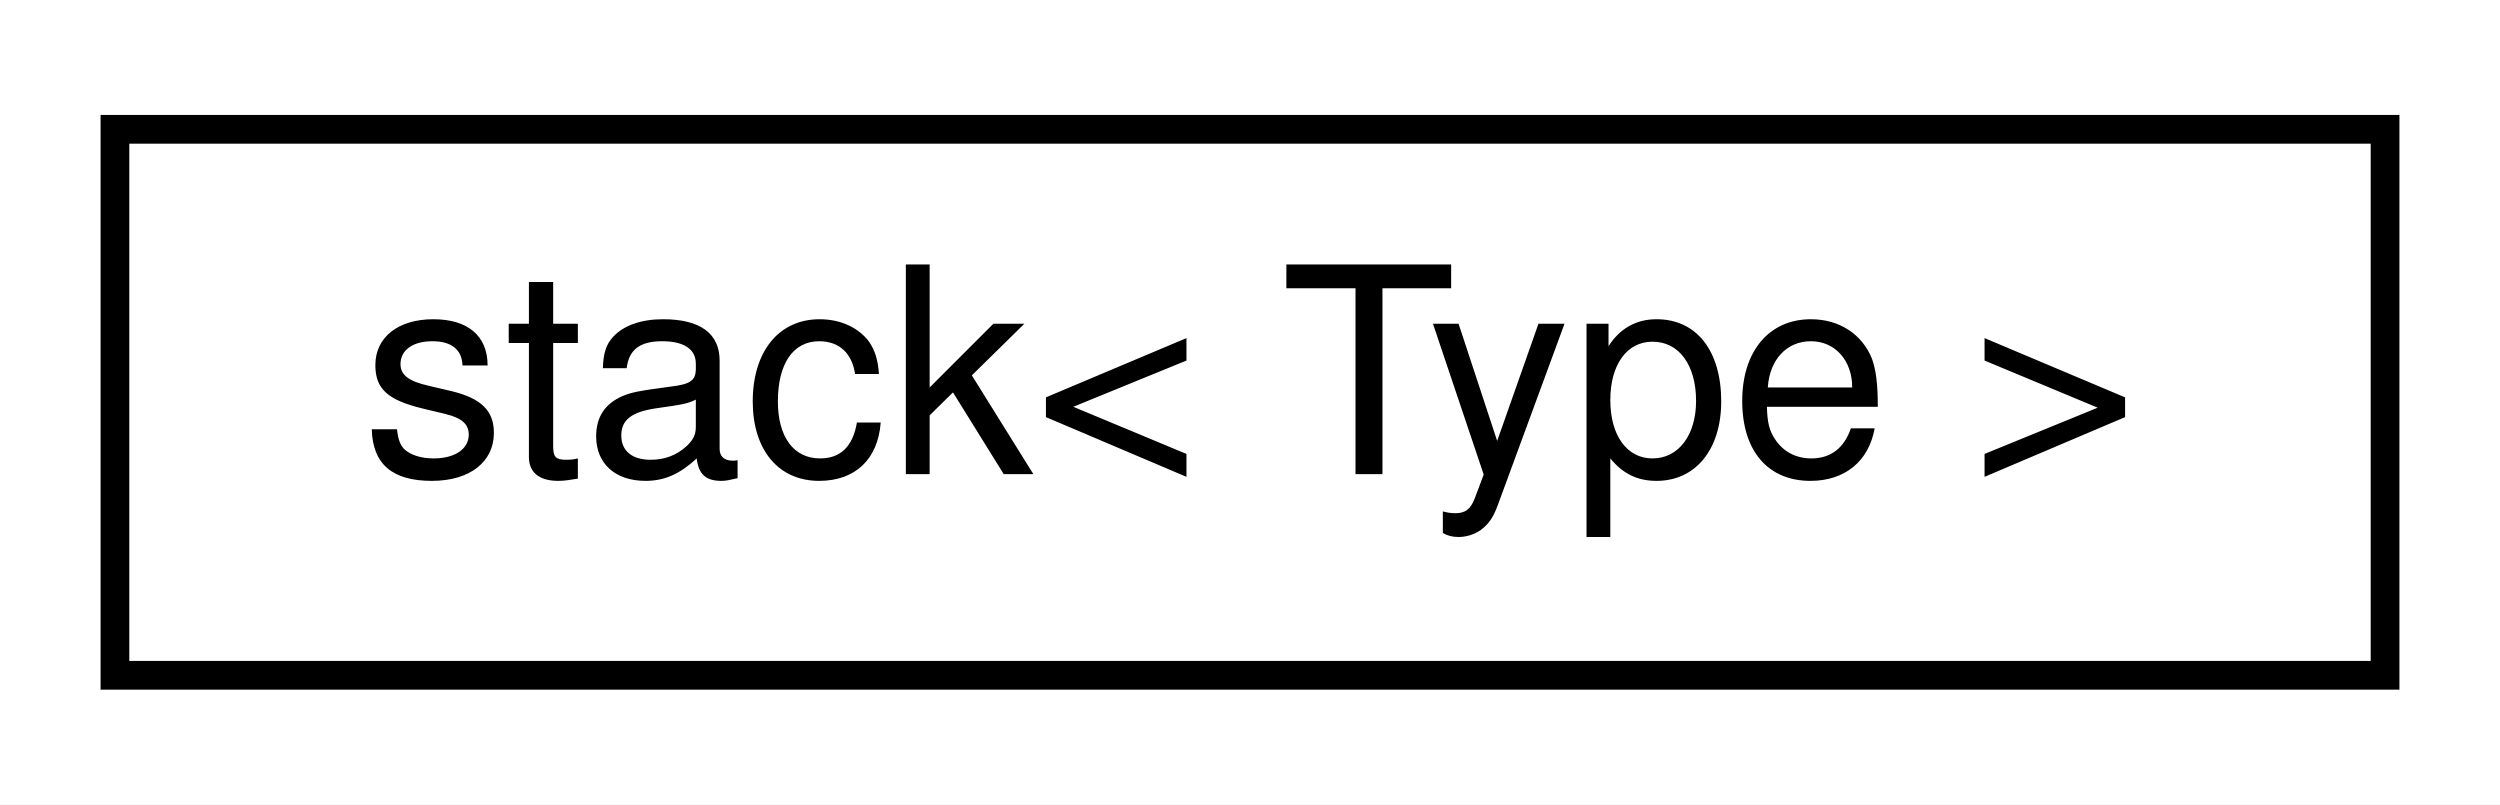
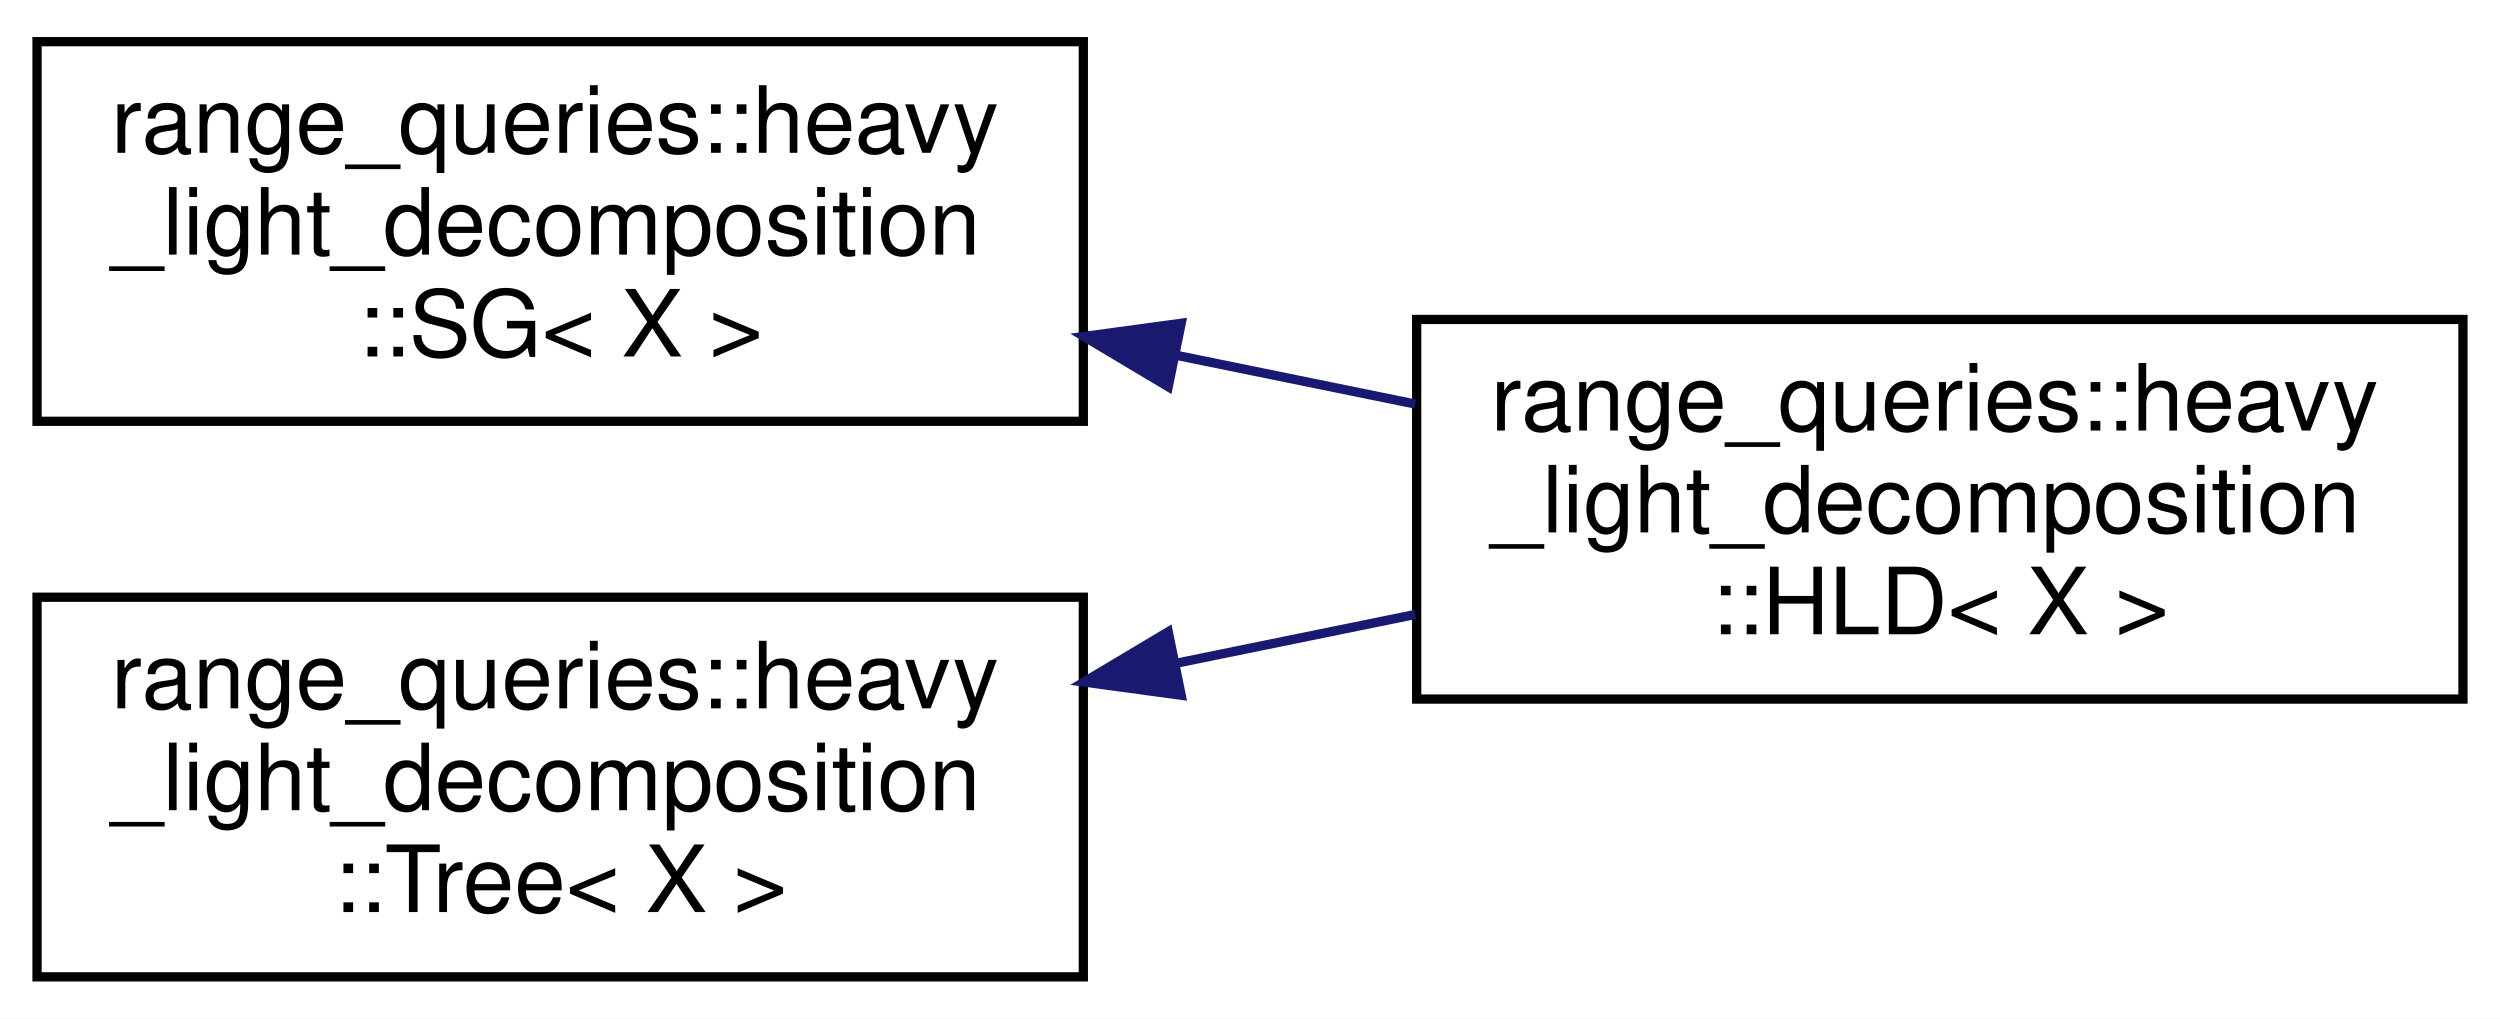
- <svg xmlns="http://www.w3.org/2000/svg" xmlns:xlink="http://www.w3.org/1999/xlink" width="87pt" height="28pt" viewBox="0.00 0.00 87.00 28.00">
-   <g id="graph0" class="graph" transform="scale(1 1) rotate(0) translate(4 24)">
-     <polygon fill="white" stroke="transparent" points="-4,4 -4,-24 83,-24 83,4 -4,4" />
+ <svg xmlns="http://www.w3.org/2000/svg" xmlns:xlink="http://www.w3.org/1999/xlink" width="270pt" height="110pt" viewBox="0.00 0.00 270.00 110.00">
+   <g id="graph0" class="graph" transform="scale(1 1) rotate(0) translate(4 106)">
+     <polygon fill="white" stroke="transparent" points="-4,4 -4,-106 266,-106 266,4 -4,4" />
    <g id="node1" class="node">
      <g id="a_node1">
-         <a xlink:href="d1/dc2/classstack.html" target="_top" xlink:title=" ">
-           <polygon fill="white" stroke="black" points="0,-0.5 0,-19.5 79,-19.5 79,-0.5 0,-0.5" />
-           <text text-anchor="middle" x="39.5" y="-7.5" font-family="Helvetica,sans-Serif" font-size="10.00">stack&lt; Type &gt;</text>
+         <a xlink:href="d9/d35/classrange__queries_1_1heavy__light__decomposition_1_1_s_g.html" target="_top" xlink:title="Segment Tree, to store heavy chains.">
+           <polygon fill="white" stroke="black" points="0,-60.5 0,-101.5 113,-101.5 113,-60.5 0,-60.5" />
+           <text text-anchor="start" x="8" y="-89.5" font-family="Helvetica,sans-Serif" font-size="10.00">range_queries::heavy</text>
+           <text text-anchor="start" x="8" y="-78.5" font-family="Helvetica,sans-Serif" font-size="10.00">_light_decomposition</text>
+           <text text-anchor="middle" x="56.5" y="-67.5" font-family="Helvetica,sans-Serif" font-size="10.00">::SG&lt; X &gt;</text>
        </a>
      </g>
    </g>
+     <g id="node2" class="node">
+       <g id="a_node2">
+         <a xlink:href="d2/d8a/classrange__queries_1_1heavy__light__decomposition_1_1_h_l_d.html" target="_top" xlink:title="The Heavy-Light Decomposition class.">
+           <polygon fill="white" stroke="black" points="149,-30.5 149,-71.5 262,-71.5 262,-30.5 149,-30.5" />
+           <text text-anchor="start" x="157" y="-59.5" font-family="Helvetica,sans-Serif" font-size="10.00">range_queries::heavy</text>
+           <text text-anchor="start" x="157" y="-48.5" font-family="Helvetica,sans-Serif" font-size="10.00">_light_decomposition</text>
+           <text text-anchor="middle" x="205.5" y="-37.5" font-family="Helvetica,sans-Serif" font-size="10.00">::HLD&lt; X &gt;</text>
+         </a>
+       </g>
+     </g>
+     <g id="edge1" class="edge">
+       <path fill="none" stroke="midnightblue" d="M123.08,-67.62C131.68,-65.86 140.43,-64.08 148.85,-62.36" />
+       <polygon fill="midnightblue" stroke="midnightblue" points="122.17,-64.23 113.07,-69.66 123.57,-71.09 122.17,-64.23" />
+     </g>
+     <g id="node3" class="node">
+       <g id="a_node3">
+         <a xlink:href="d1/d51/classrange__queries_1_1heavy__light__decomposition_1_1_tree.html" target="_top" xlink:title="A Basic Tree, which supports binary lifting.">
+           <polygon fill="white" stroke="black" points="0,-0.5 0,-41.5 113,-41.5 113,-0.5 0,-0.5" />
+           <text text-anchor="start" x="8" y="-29.5" font-family="Helvetica,sans-Serif" font-size="10.00">range_queries::heavy</text>
+           <text text-anchor="start" x="8" y="-18.5" font-family="Helvetica,sans-Serif" font-size="10.00">_light_decomposition</text>
+           <text text-anchor="middle" x="56.5" y="-7.5" font-family="Helvetica,sans-Serif" font-size="10.00">::Tree&lt; X &gt;</text>
+         </a>
+       </g>
+     </g>
+     <g id="edge2" class="edge">
+       <path fill="none" stroke="midnightblue" d="M123.08,-34.38C131.68,-36.14 140.43,-37.92 148.85,-39.64" />
+       <polygon fill="midnightblue" stroke="midnightblue" points="123.57,-30.91 113.07,-32.34 122.17,-37.77 123.57,-30.91" />
+     </g>
  </g>
</svg>
